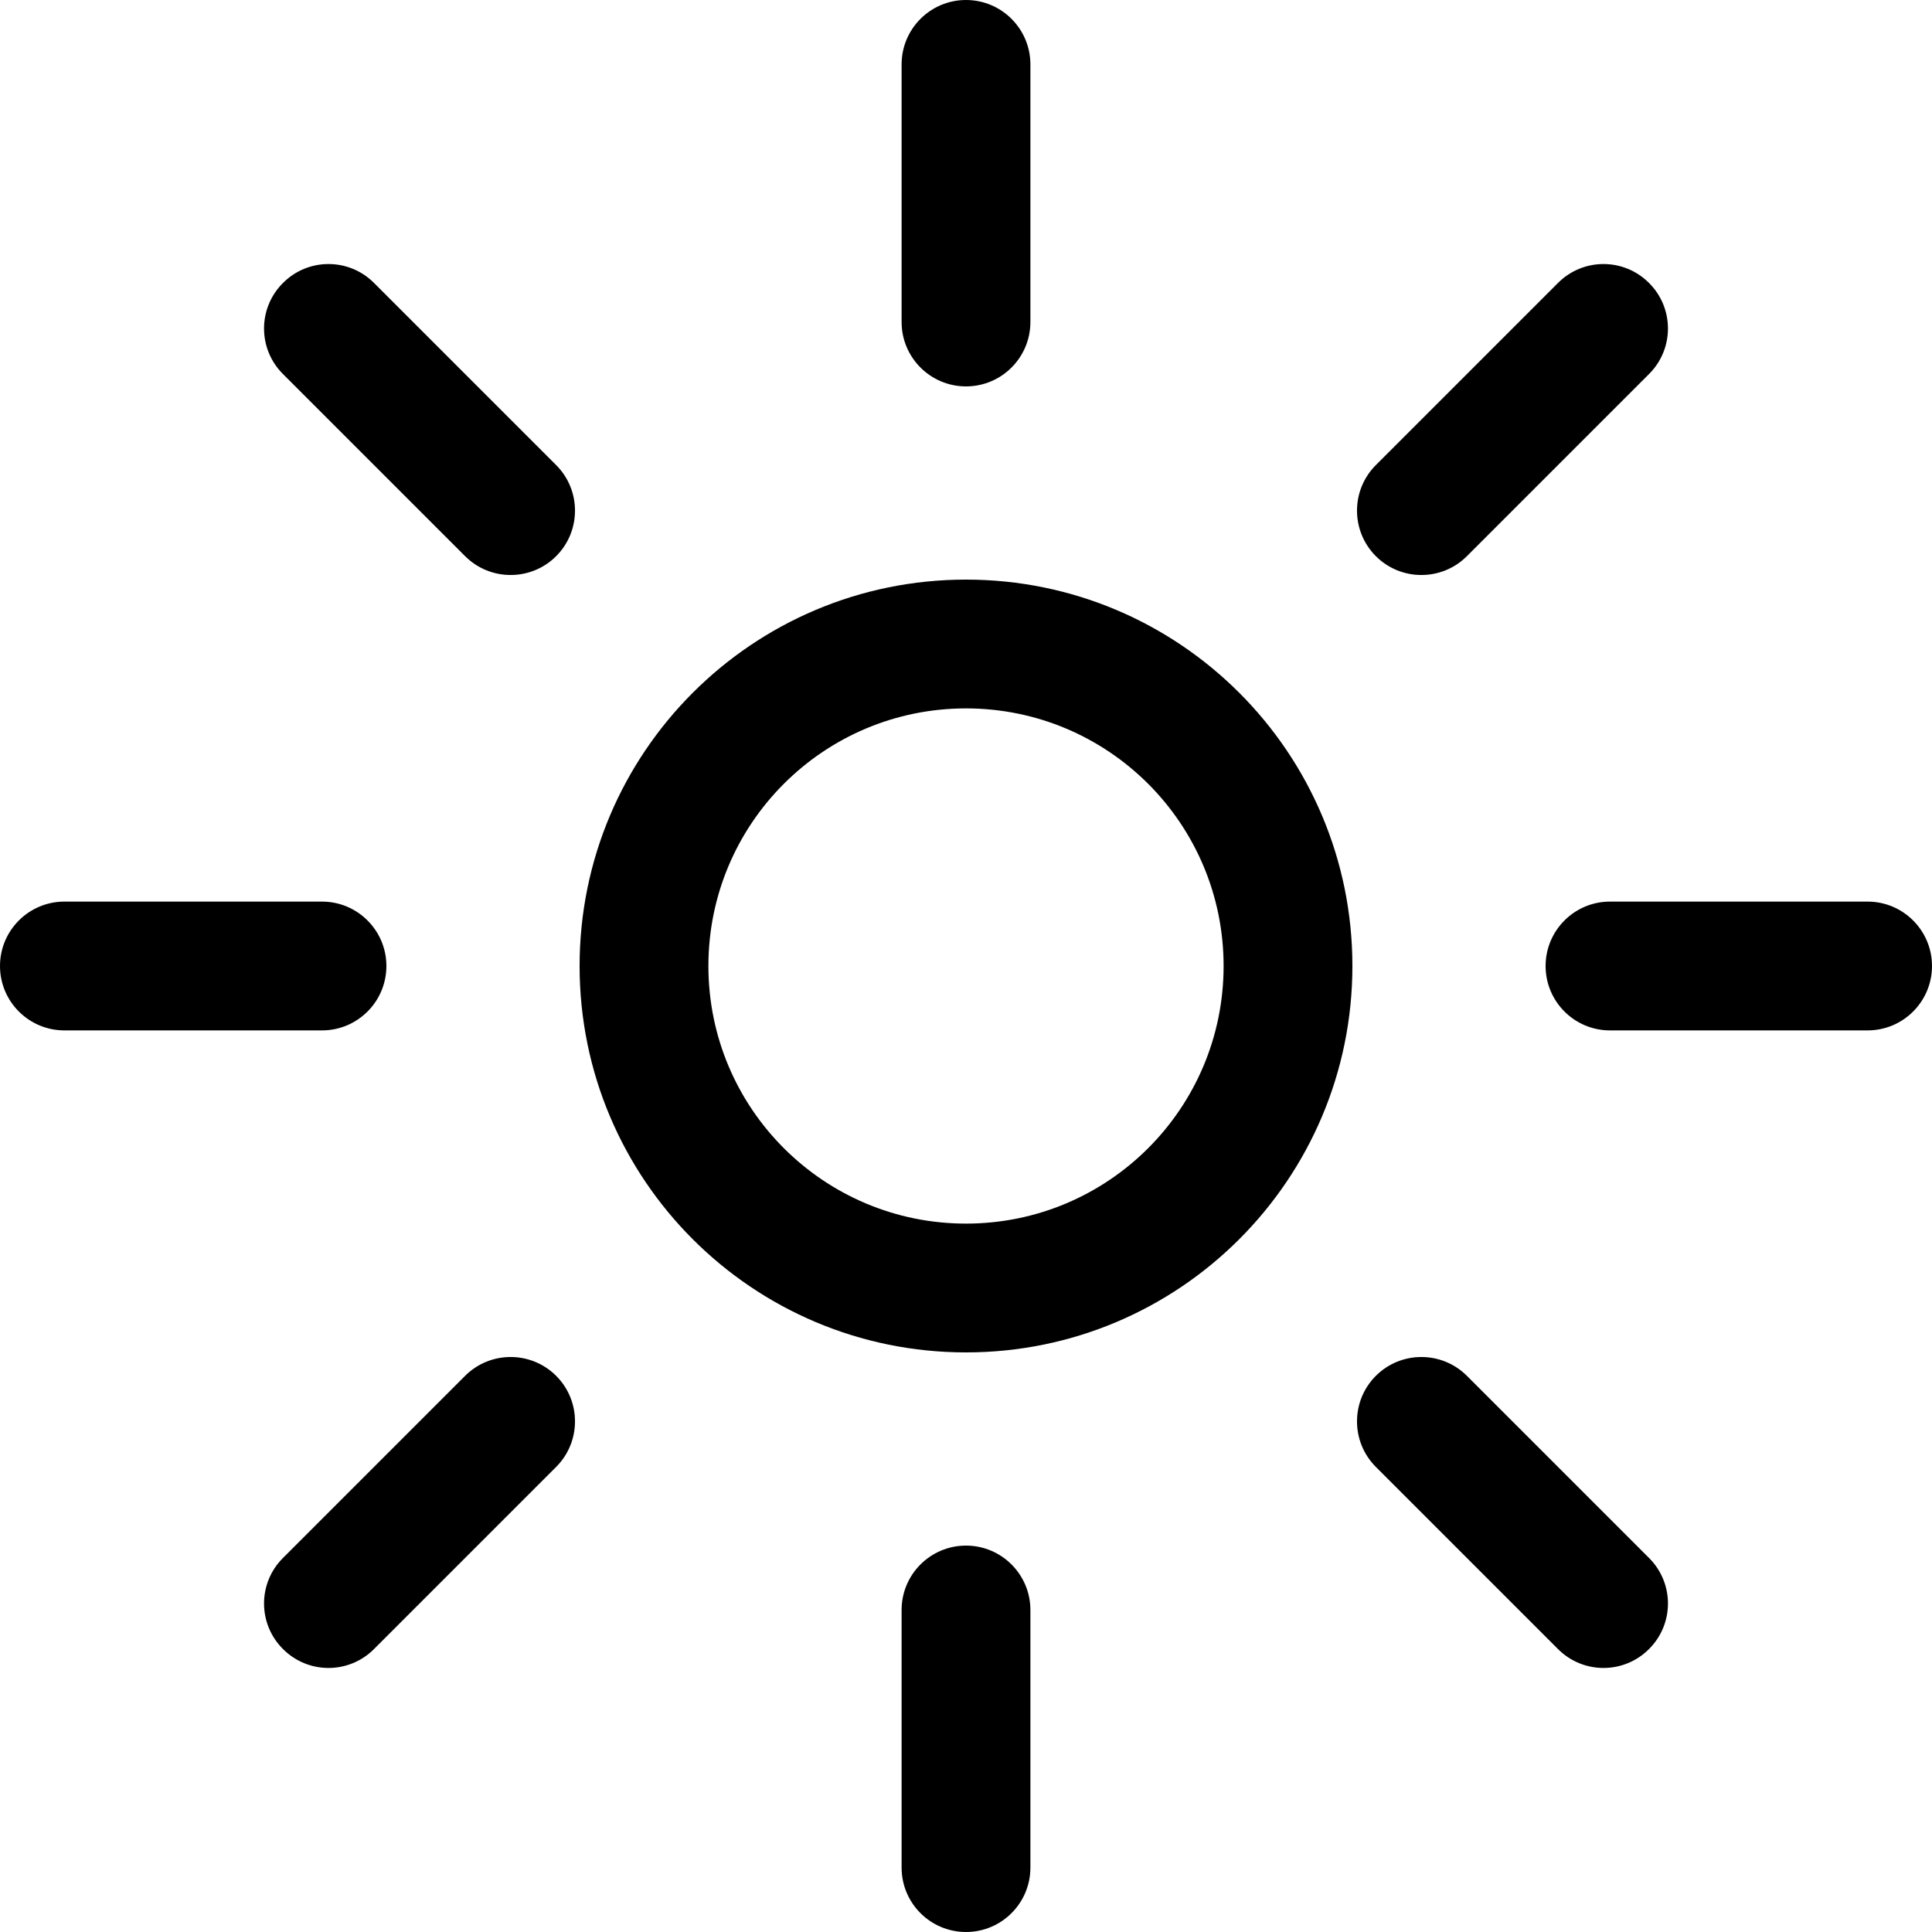
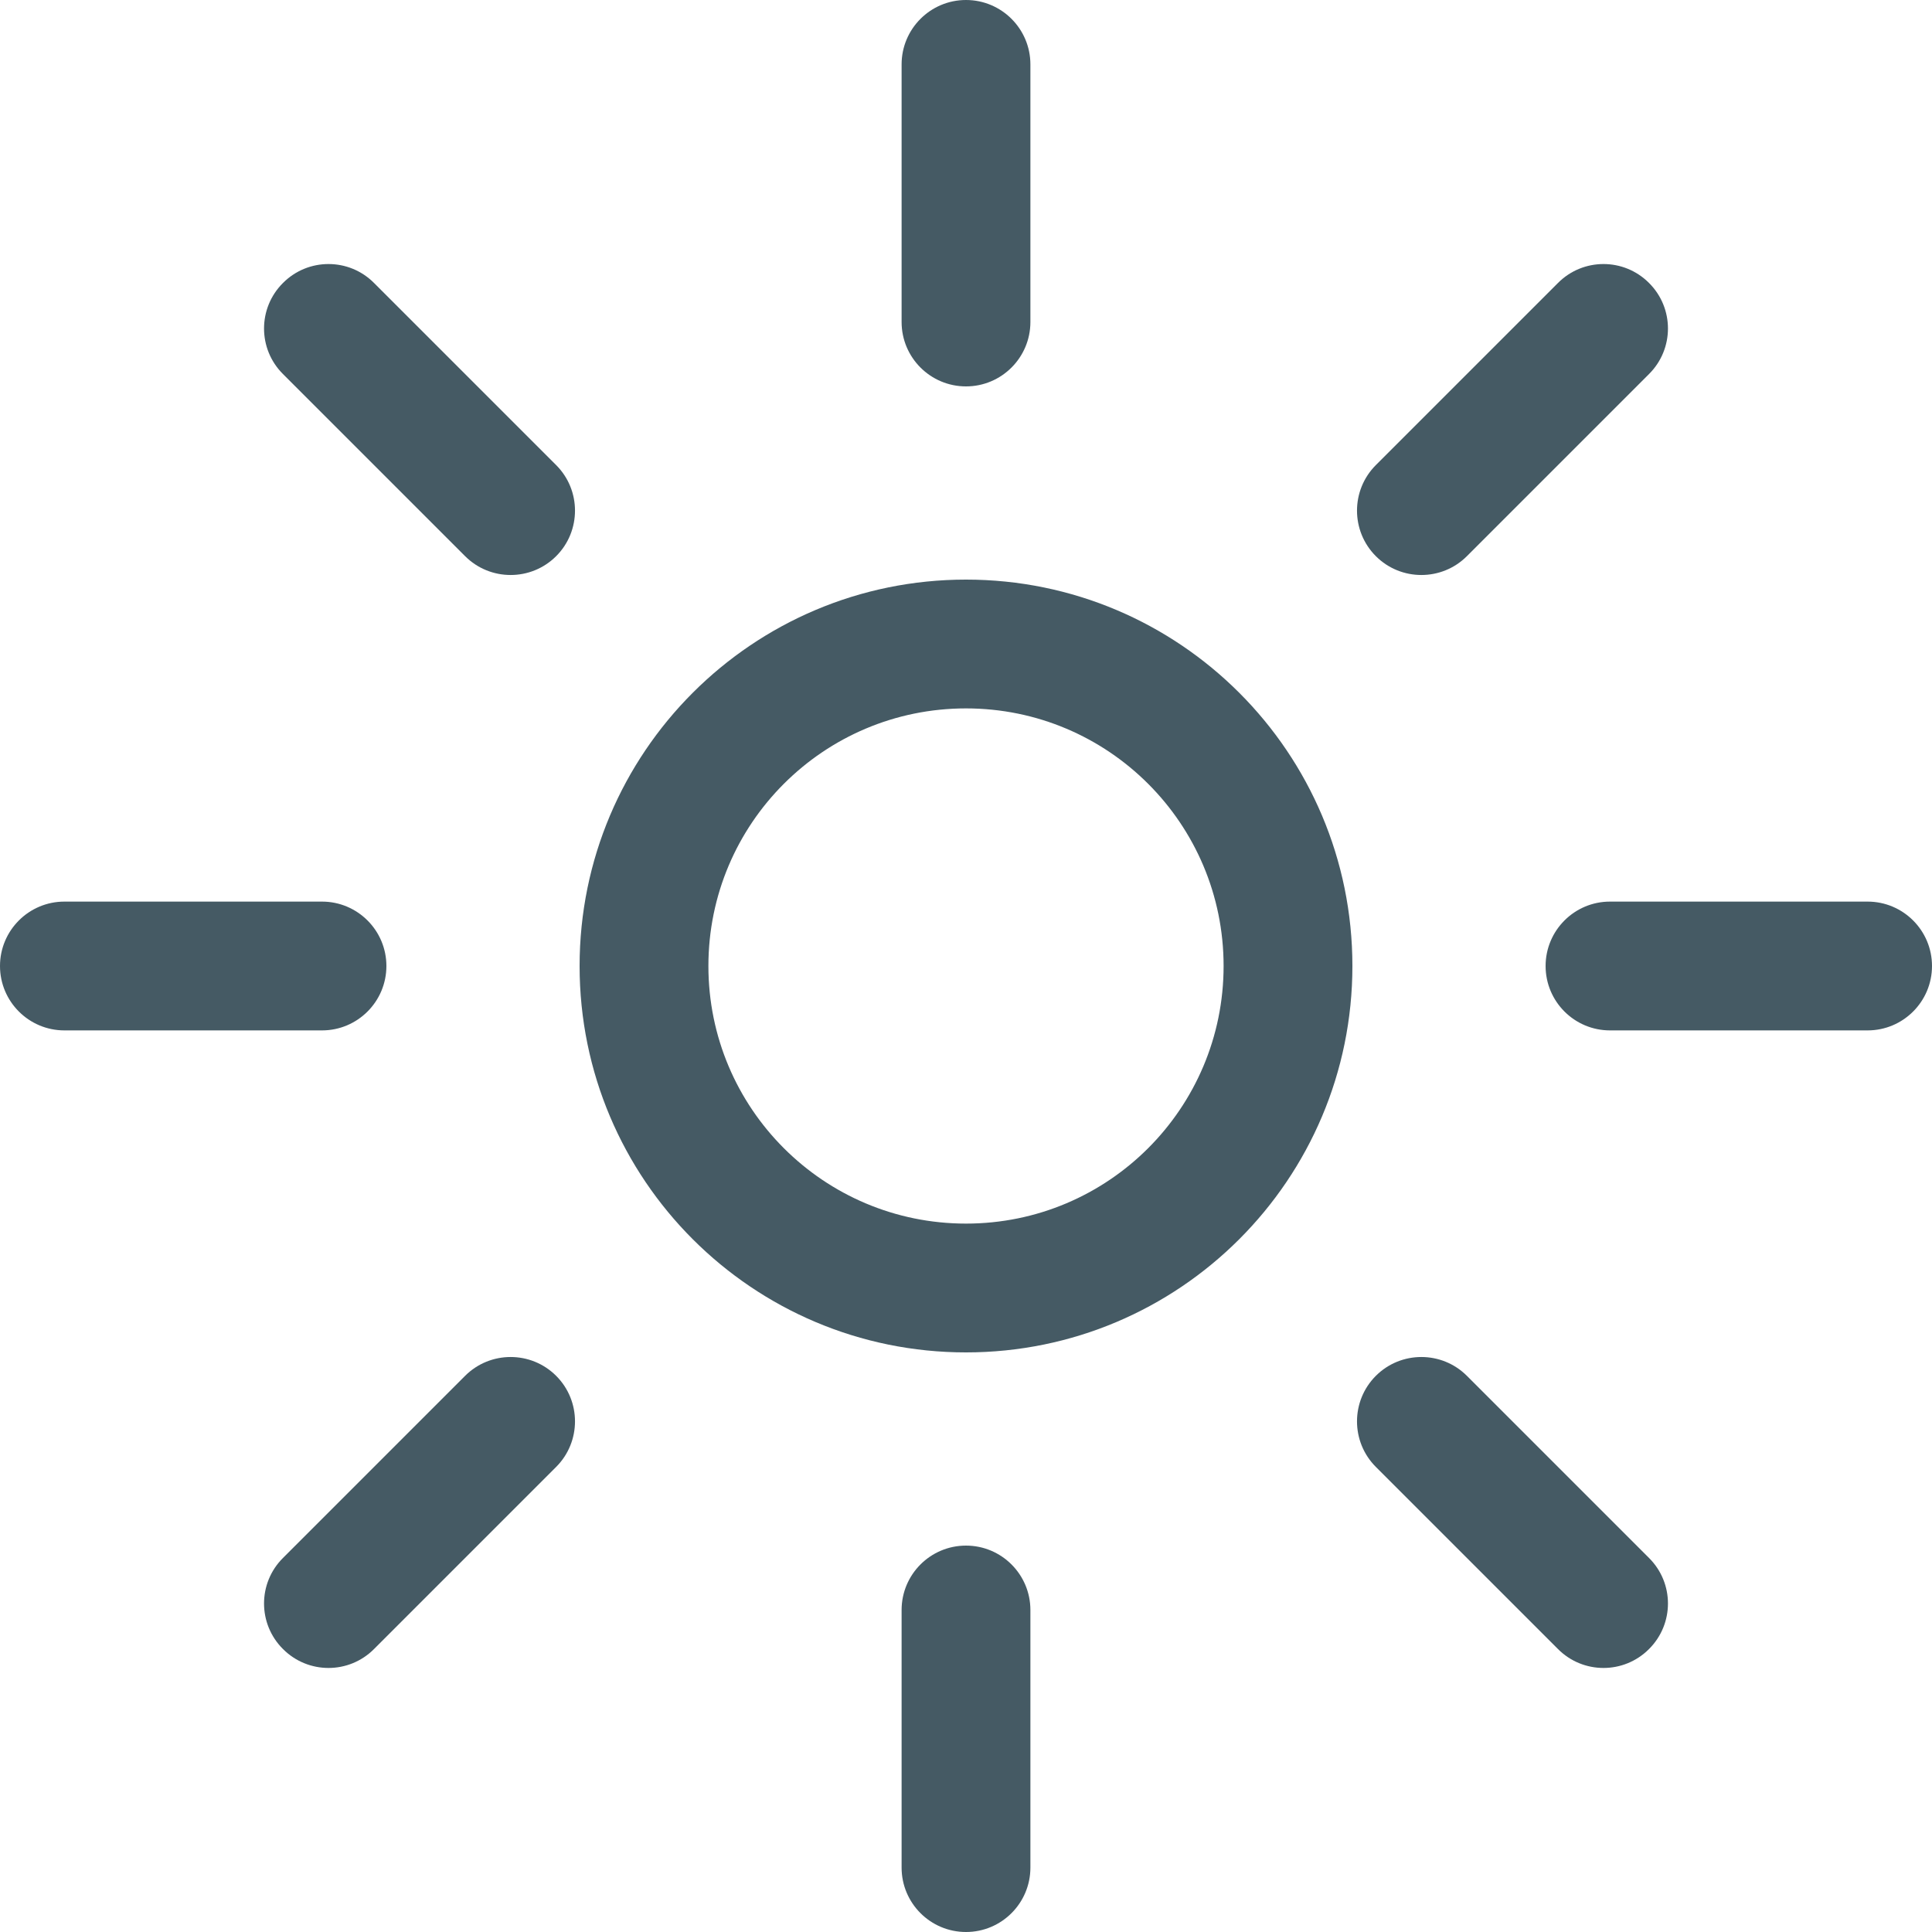
<svg xmlns="http://www.w3.org/2000/svg" width="15" height="15" viewBox="0 0 15 15" fill="none">
-   <path fill-rule="evenodd" clip-rule="evenodd" d="M7.5 0C7.776 0 8 0.224 8 0.5V2.5C8 2.776 7.776 3 7.5 3C7.224 3 7 2.776 7 2.5V0.5C7 0.224 7.224 0 7.5 0ZM2.197 2.197C2.392 2.001 2.709 2.001 2.904 2.197L4.318 3.611C4.513 3.806 4.513 4.123 4.318 4.318C4.123 4.513 3.806 4.513 3.611 4.318L2.197 2.904C2.001 2.709 2.001 2.392 2.197 2.197ZM0.5 7C0.224 7 0 7.224 0 7.5C0 7.776 0.224 8 0.5 8H2.5C2.776 8 3 7.776 3 7.5C3 7.224 2.776 7 2.5 7H0.5ZM2.197 12.803C2.001 12.608 2.001 12.291 2.197 12.096L3.611 10.682C3.806 10.487 4.123 10.487 4.318 10.682C4.513 10.877 4.513 11.194 4.318 11.389L2.904 12.803C2.709 12.999 2.392 12.999 2.197 12.803ZM12.5 7C12.224 7 12 7.224 12 7.5C12 7.776 12.224 8 12.5 8H14.5C14.776 8 15 7.776 15 7.5C15 7.224 14.776 7 14.5 7H12.5ZM10.682 4.318C10.487 4.123 10.487 3.806 10.682 3.611L12.096 2.197C12.291 2.001 12.608 2.001 12.803 2.197C12.999 2.392 12.999 2.709 12.803 2.904L11.389 4.318C11.194 4.513 10.877 4.513 10.682 4.318ZM8 12.5C8 12.224 7.776 12 7.5 12C7.224 12 7 12.224 7 12.5V14.5C7 14.776 7.224 15 7.5 15C7.776 15 8 14.776 8 14.5V12.5ZM10.682 10.682C10.877 10.487 11.194 10.487 11.389 10.682L12.803 12.096C12.999 12.291 12.999 12.608 12.803 12.803C12.608 12.999 12.291 12.999 12.096 12.803L10.682 11.389C10.487 11.194 10.487 10.877 10.682 10.682ZM5.5 7.5C5.5 6.395 6.395 5.5 7.5 5.5C8.605 5.5 9.5 6.395 9.5 7.5C9.5 8.605 8.605 9.5 7.5 9.5C6.395 9.5 5.5 8.605 5.5 7.5ZM7.5 4.5C5.843 4.5 4.5 5.843 4.5 7.5C4.5 9.157 5.843 10.5 7.5 10.5C9.157 10.5 10.5 9.157 10.5 7.5C10.5 5.843 9.157 4.5 7.5 4.5Z" fill="currentColor" />
+   <path fill-rule="evenodd" clip-rule="evenodd" d="M7.5 0C7.776 0 8 0.224 8 0.5V2.5C8 2.776 7.776 3 7.5 3C7.224 3 7 2.776 7 2.5V0.5C7 0.224 7.224 0 7.5 0ZM2.197 2.197C2.392 2.001 2.709 2.001 2.904 2.197L4.318 3.611C4.513 3.806 4.513 4.123 4.318 4.318C4.123 4.513 3.806 4.513 3.611 4.318L2.197 2.904C2.001 2.709 2.001 2.392 2.197 2.197ZM0.5 7C0.224 7 0 7.224 0 7.5C0 7.776 0.224 8 0.5 8H2.5C2.776 8 3 7.776 3 7.5C3 7.224 2.776 7 2.5 7H0.5ZM2.197 12.803C2.001 12.608 2.001 12.291 2.197 12.096L3.611 10.682C3.806 10.487 4.123 10.487 4.318 10.682C4.513 10.877 4.513 11.194 4.318 11.389L2.904 12.803C2.709 12.999 2.392 12.999 2.197 12.803ZM12.5 7C12.224 7 12 7.224 12 7.5C12 7.776 12.224 8 12.5 8H14.5C14.776 8 15 7.776 15 7.5C15 7.224 14.776 7 14.5 7H12.5ZM10.682 4.318C10.487 4.123 10.487 3.806 10.682 3.611L12.096 2.197C12.291 2.001 12.608 2.001 12.803 2.197C12.999 2.392 12.999 2.709 12.803 2.904L11.389 4.318C11.194 4.513 10.877 4.513 10.682 4.318ZM8 12.5C8 12.224 7.776 12 7.5 12C7.224 12 7 12.224 7 12.5V14.5C7 14.776 7.224 15 7.5 15C7.776 15 8 14.776 8 14.5V12.5ZM10.682 10.682C10.877 10.487 11.194 10.487 11.389 10.682L12.803 12.096C12.999 12.291 12.999 12.608 12.803 12.803C12.608 12.999 12.291 12.999 12.096 12.803L10.682 11.389C10.487 11.194 10.487 10.877 10.682 10.682ZM5.5 7.5C5.5 6.395 6.395 5.5 7.5 5.5C8.605 5.5 9.5 6.395 9.5 7.5C9.5 8.605 8.605 9.5 7.5 9.5C6.395 9.5 5.5 8.605 5.5 7.5ZM7.5 4.5C5.843 4.5 4.5 5.843 4.5 7.5C4.5 9.157 5.843 10.5 7.5 10.5C9.157 10.5 10.5 9.157 10.5 7.5C10.5 5.843 9.157 4.5 7.5 4.5Z" fill="#455A64" />
</svg>
